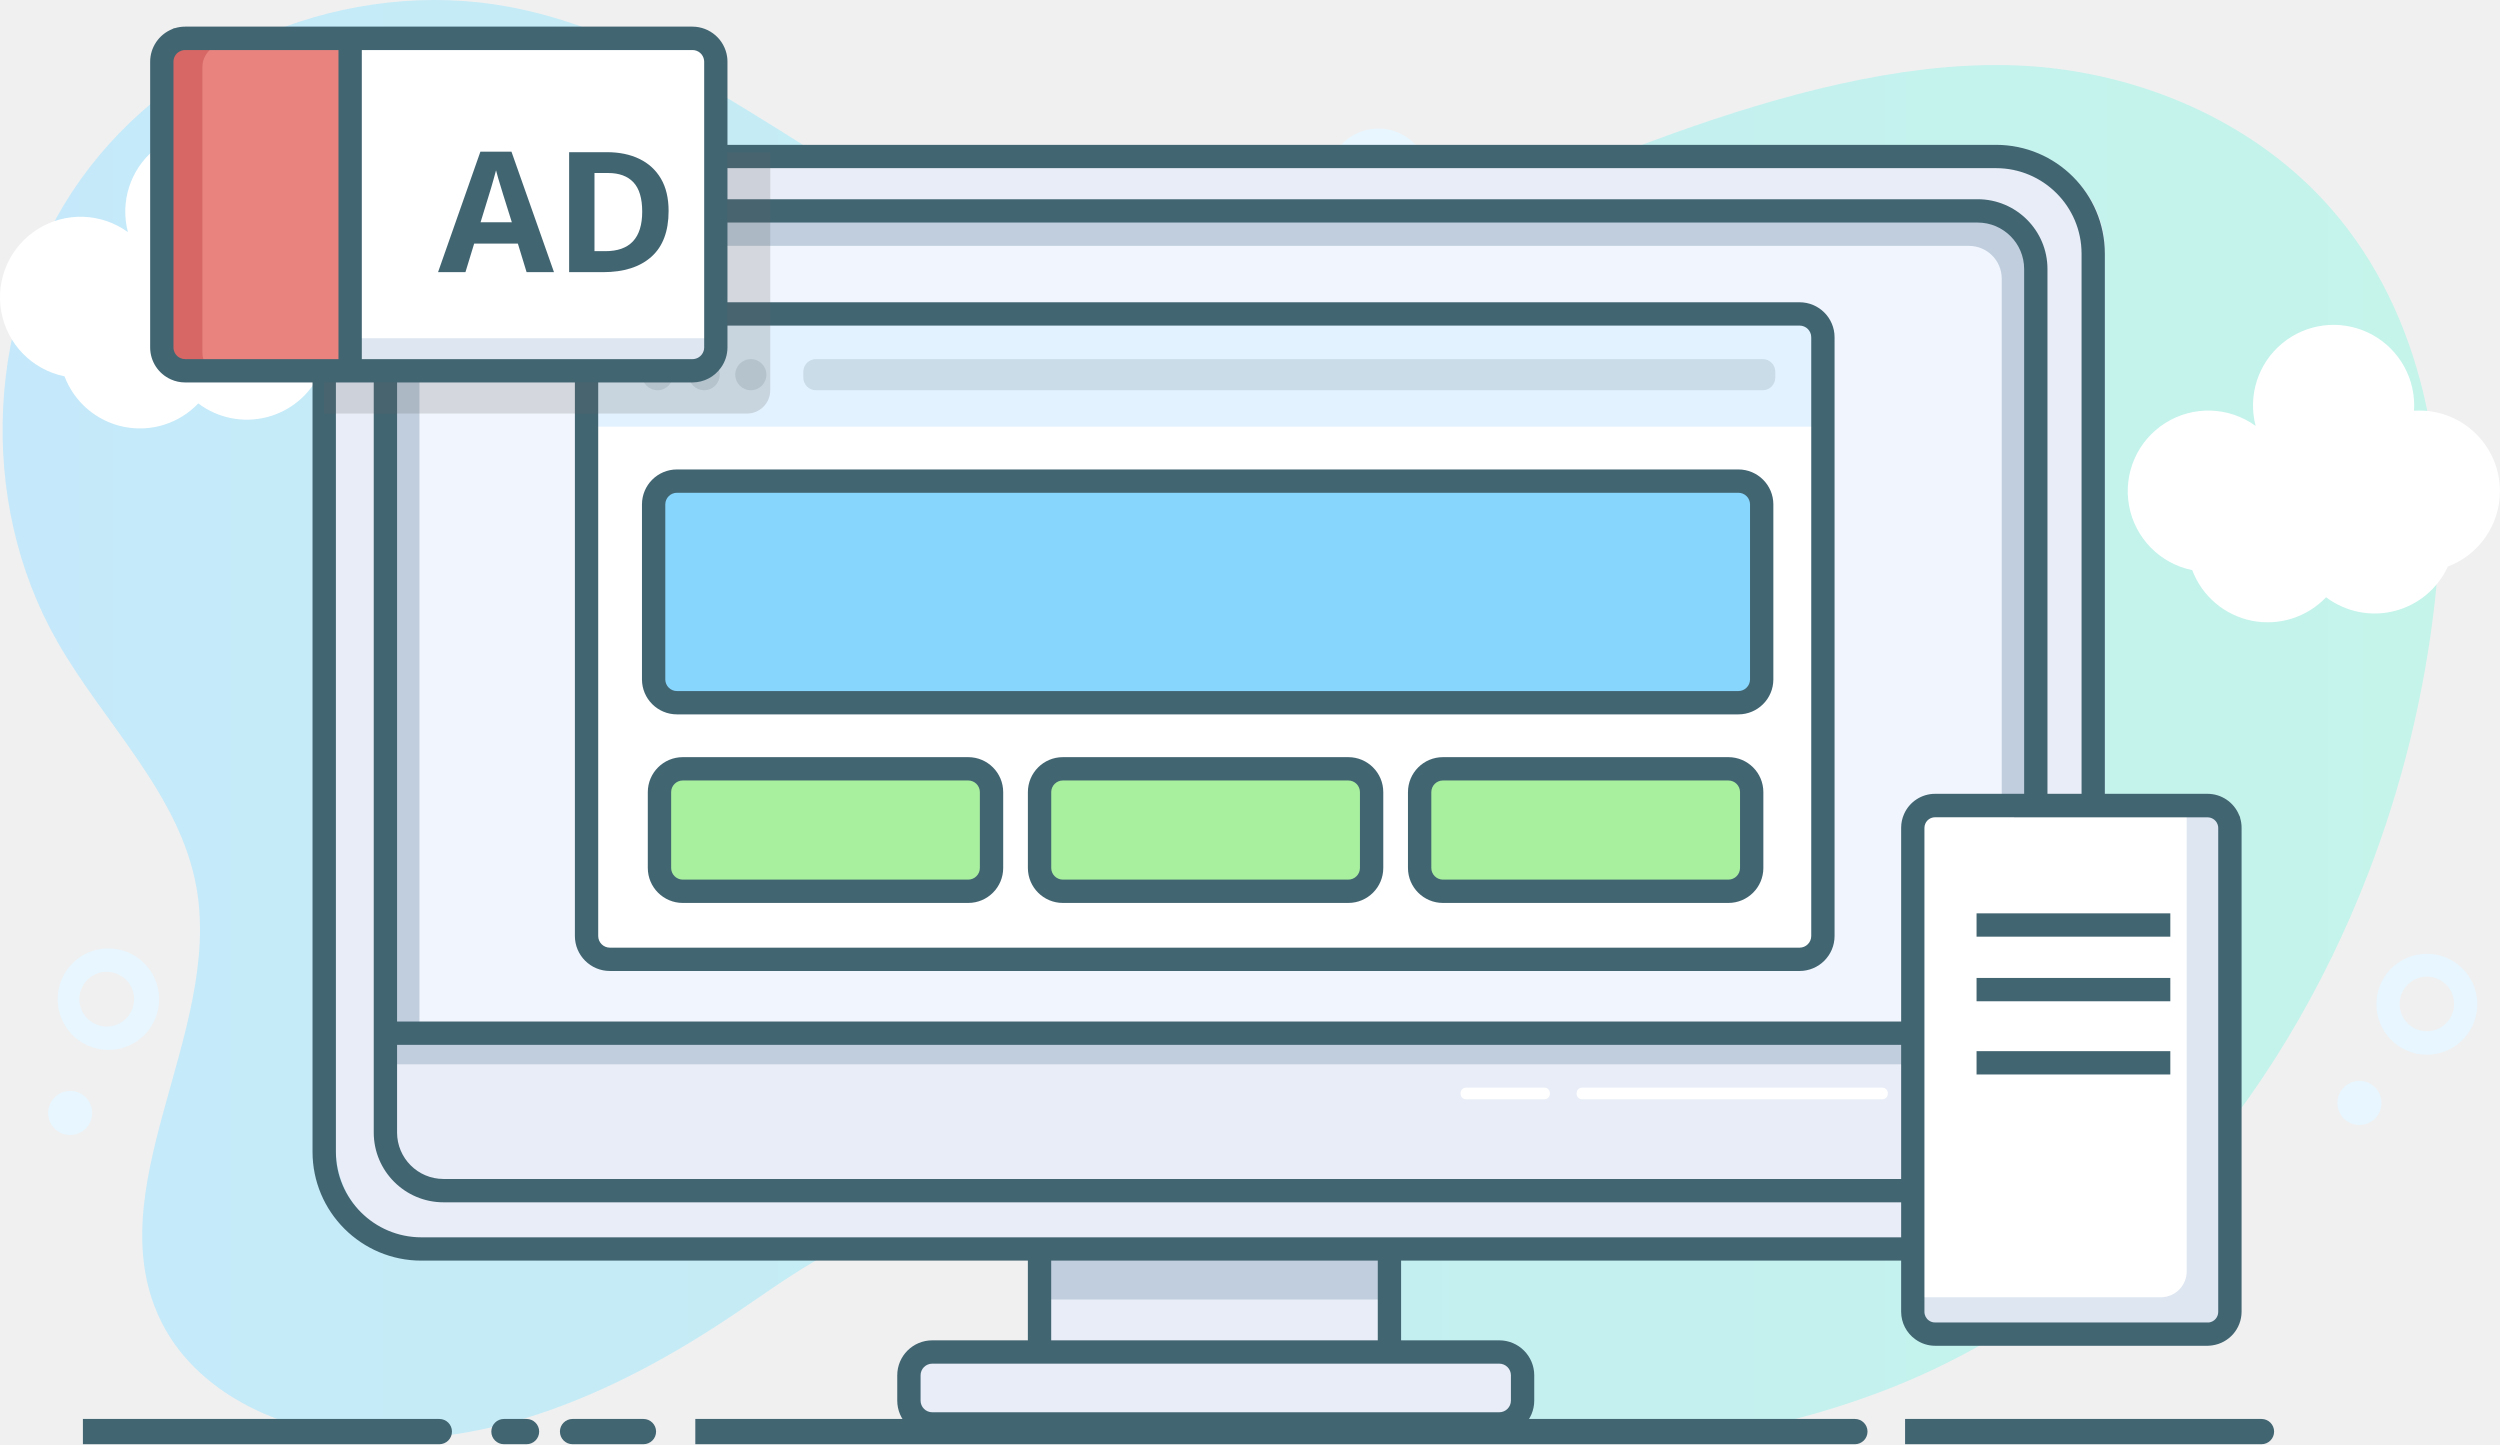
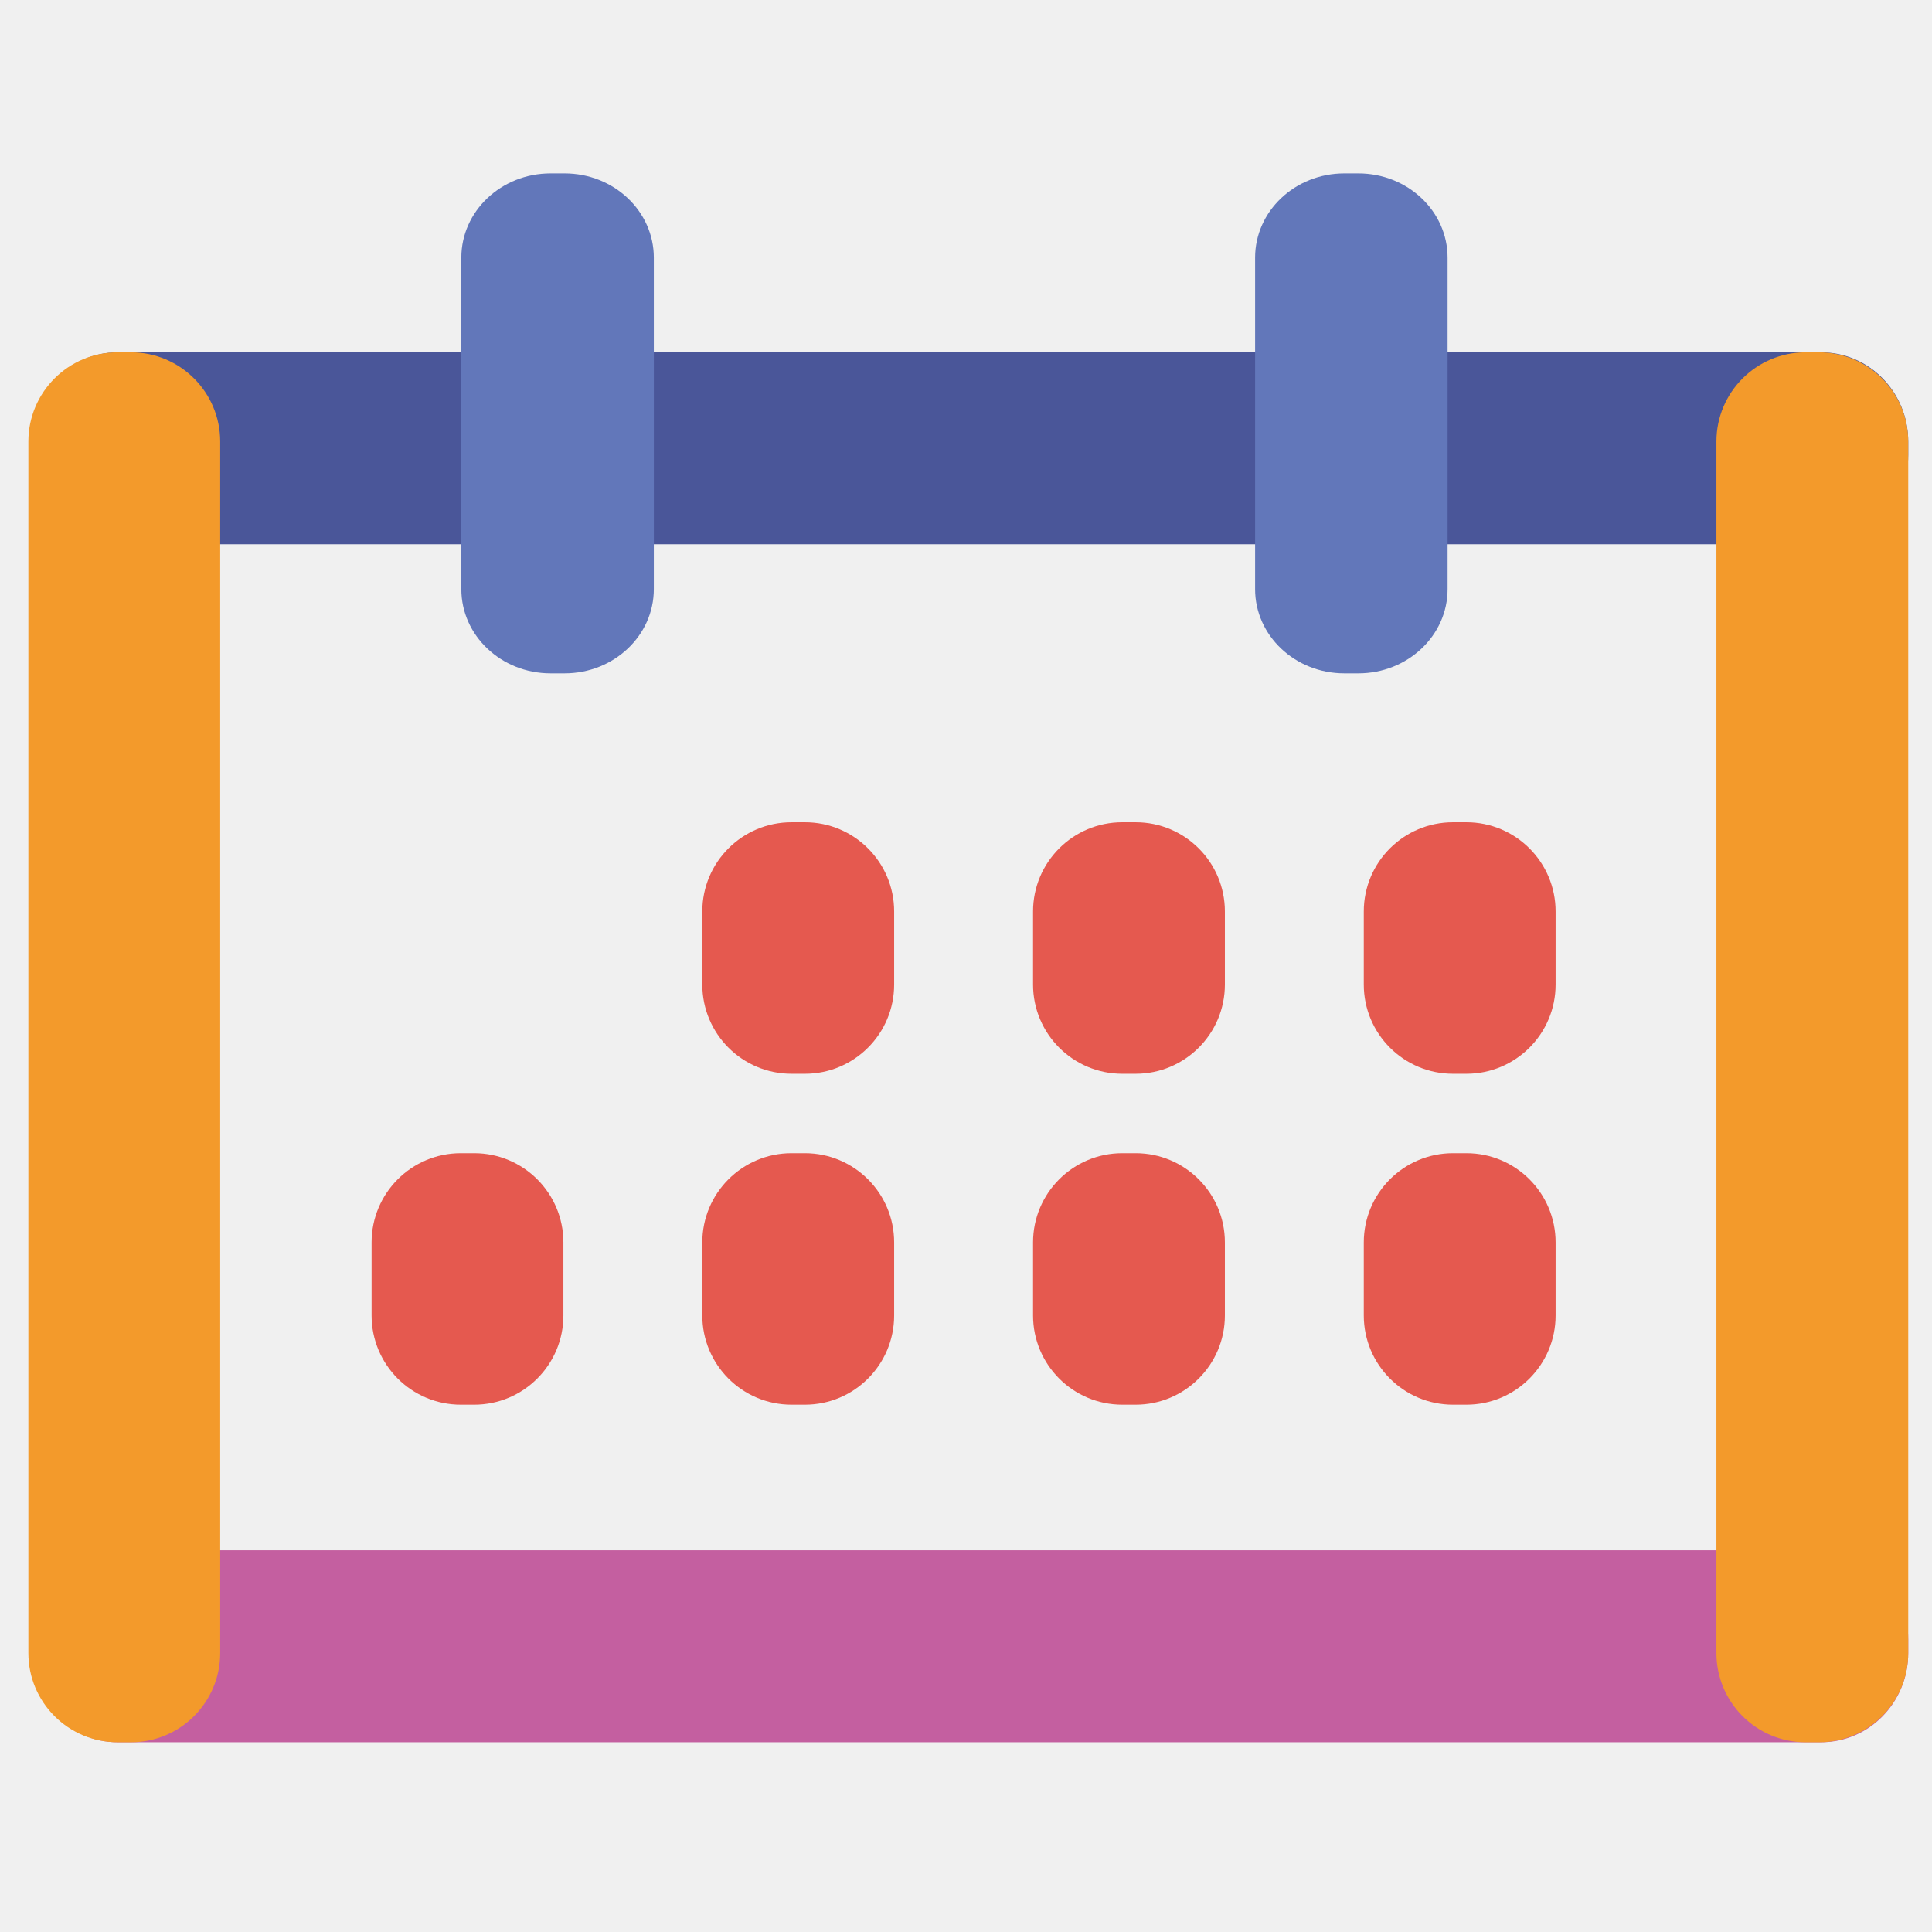
- <svg xmlns="http://www.w3.org/2000/svg" viewBox="0 0 1286.04 742.93">
-   <defs>
-     <style>.cls-1{fill:url(#linear-gradient);}.cls-2{fill:#e7f6ff;}.cls-3{fill:none;}.cls-18,.cls-4{fill:#426572;}.cls-5{fill:#fff;}.cls-6{fill:#e8edf7;}.cls-7{fill:#c1cede;}.cls-8{fill:#f1f6fe;}.cls-9{fill:#e2f2ff;}.cls-10{fill:#cadce8;}.cls-11{fill:#87d6fe;}.cls-12{fill:#a8ef9e;}.cls-13,.cls-14{fill:#606060;}.cls-13{opacity:0.1;}.cls-14{opacity:0.2;}.cls-15{fill:#dee6f1;}.cls-16{fill:#e8837e;}.cls-17{fill:#d66765;}.cls-18{font-size:86.44px;font-family:Dosis-Bold, Dosis;font-weight:700;}</style>
-     <linearGradient id="linear-gradient" x1="1.32" y1="371.19" x2="1254.6" y2="371.19" gradientUnits="userSpaceOnUse">
-       <stop offset="0" stop-color="#c5e9fa" />
-       <stop offset="1" stop-color="#c4f4ea" />
-     </linearGradient>
-   </defs>
-   <g id="Layer_2" data-name="Layer 2">
-     <g id="Layer_1-2" data-name="Layer 1">
-       <path class="cls-1" d="M1218.18,449.46c-45.45,117.68-130.9,220.78-249.59,266.09a431.14,431.14,0,0,1-47.21,14.95C836.7,752.09,744.06,744.58,666,705.24c-33.13-16.71-63.34-38.79-96.59-55.26S498.19,622.73,462,630.86c-31.16,7-57.45,27.06-83.92,44.93-62.4,42.13-137.43,75.47-211.32,61-34-6.65-67.48-25.07-83.27-55.86-34.9-68.07,30.92-149,17.59-224.28-8.53-48.18-47.49-84.26-71.71-126.78C-12.08,257.14-7.18,160.53,41.42,92.38S179.74-11.92,262,3.54C362.31,22.4,438.15,107.29,535.69,137.33c61,18.77,127.23,13.17,185.49-11.55,94.13-39.95,223.45-101.22,329.38-91.24,56.33,5.31,111.58,30.31,148.76,73,47,53.89,61.09,130.4,53.25,201.46A563.35,563.35,0,0,1,1218.18,449.46Z" />
-       <path class="cls-2" d="M1248.42,542.54a26.3,26.3,0,0,1-6.2-.75,25.94,25.94,0,1,1,6.2.75Zm0-40.18a14.09,14.09,0,0,0-3.32,27.77h0a14.08,14.08,0,1,0,3.32-27.77Z" />
-       <circle class="cls-2" cx="1213.76" cy="567.4" r="11.33" transform="translate(376.29 1613.25) rotate(-76.37)" />
-       <path class="cls-2" d="M55.19,540.07a26.09,26.09,0,1,1,1.14,0Zm0-40.17H54.6a14.09,14.09,0,1,0,.61,0Z" />
-       <circle class="cls-2" cx="36.08" cy="572.54" r="11.33" transform="translate(-24.62 2.08) rotate(-2.47)" />
-       <path class="cls-2" d="M709.08,118.26A26.06,26.06,0,1,1,724,113.55,26.07,26.07,0,0,1,709.08,118.26ZM709,78.1a14.14,14.14,0,1,0,2.47.22A14.17,14.17,0,0,0,709,78.1Z" />
-       <circle class="cls-2" cx="649.4" cy="107.59" r="11.33" transform="translate(55.91 392.32) rotate(-35.04)" />
-       <rect class="cls-3" x="713.36" y="105.14" width="44.48" height="44.48" />
-       <rect class="cls-3" x="713.36" y="105.14" width="44.48" height="44.48" />
-       <path class="cls-4" d="M839.66,724.13" />
-       <path class="cls-5" d="M1286,252.66a41.46,41.46,0,0,0-41.46-41.46c-.92,0-1.83,0-2.73.09.06-.9.09-1.81.09-2.73a41.46,41.46,0,1,0-81.56,10.54,41.46,41.46,0,1,0-32.61,74.19,41.46,41.46,0,0,0,68.84,13.94,41.46,41.46,0,0,0,62.66-15.8A41.47,41.47,0,0,0,1286,252.66Z" />
-       <path class="cls-5" d="M191.45,153A41.46,41.46,0,0,0,150,111.5c-.92,0-1.83,0-2.73.09.06-.9.09-1.81.09-2.73A41.46,41.46,0,1,0,65.8,119.4a41.46,41.46,0,1,0-32.61,74.19A41.46,41.46,0,0,0,102,207.53a41.46,41.46,0,0,0,62.66-15.8A41.47,41.47,0,0,0,191.45,153Z" />
-       <path class="cls-4" d="M954.18,742.93H357.68v-13h596.5a6.5,6.5,0,1,1,0,13Z" />
-       <path class="cls-4" d="M331,742.93H294.53a6.5,6.5,0,0,1,0-13H331a6.5,6.5,0,1,1,0,13Z" />
-       <path class="cls-4" d="M270.86,742.93H259.24a6.5,6.5,0,0,1,0-13h11.62a6.5,6.5,0,0,1,0,13Z" />
-       <path class="cls-4" d="M1163.34,742.93H980v-13h183.34a6.5,6.5,0,0,1,0,13Z" />
-       <path class="cls-4" d="M226,742.93H42.65v-13H226a6.5,6.5,0,1,1,0,13Z" />
-       <rect class="cls-6" x="537.24" y="541.49" width="180" height="174" rx="12" ry="12" />
-       <rect class="cls-7" x="537.24" y="613.49" width="180" height="55" />
-       <path class="cls-4" d="M702.75,723.49h-156a18,18,0,0,1-18-18v-150a18,18,0,0,1,18-18h156a18,18,0,0,1,18,18v150A18,18,0,0,1,702.75,723.49Zm-156-174a6,6,0,0,0-6,6v150a6,6,0,0,0,6,6h156a6,6,0,0,0,6-6v-150a6,6,0,0,0-6-6Z" />
-       <path class="cls-6" d="M1082.74,128.47v462a50,50,0,0,1-37.17,48.32h0a49.94,49.94,0,0,1-12.79,1.65H222.71a50,50,0,0,1-50-50v-462a49.78,49.78,0,0,1,7.38-26.16c.63-1,1.3-2,2-3a50.06,50.06,0,0,1,21.82-17.18h0a49.56,49.56,0,0,1,18.75-3.65h810.05A50,50,0,0,1,1082.74,128.47Z" />
-       <path class="cls-4" d="M1026.77,648.49h-810a56,56,0,0,1-56-56v-462a55.76,55.76,0,0,1,15-38.11c.64-.7,1.36-1.43,2.24-2.28a55.74,55.74,0,0,1,38.76-15.59h810a56,56,0,0,1,56,56v462a55.94,55.94,0,0,1-56,56Zm-810-562a43.74,43.74,0,0,0-30.45,12.26c-.69.66-1.24,1.22-1.73,1.75a43.83,43.83,0,0,0-11.8,30v462a44,44,0,0,0,44,44h810a43.94,43.94,0,0,0,44-44v-462a44,44,0,0,0-44-44Z" />
-       <rect class="cls-7" x="198.26" y="110.49" width="849" height="504" rx="29.87" ry="29.87" />
-       <path class="cls-8" d="M232.62,126.49h780.26a16.84,16.84,0,0,1,16.84,16.84V533.49a0,0,0,0,1,0,0H215.78a0,0,0,0,1,0,0V143.33A16.84,16.84,0,0,1,232.62,126.49Z" />
-       <path class="cls-6" d="M1045.26,531.49v51.13a29.88,29.88,0,0,1-29.87,29.87H226.13a29.87,29.87,0,0,1-29.87-29.87V531.49h17.53v2h813.94v-2Z" />
-       <rect class="cls-7" x="198.73" y="529.49" width="847" height="18" />
-       <rect class="cls-4" x="200.76" y="525.49" width="844" height="12" />
-       <rect class="cls-5" x="299.73" y="161.49" width="636" height="332" rx="12" ry="12" />
-       <polygon class="cls-9" points="309.73 219.49 937.73 219.49 937.73 177.31 925.73 161.49 375.73 161.49 321.73 161.49 301.73 177.31 301.73 219.49 309.73 219.49" />
-       <path class="cls-4" d="M925.73,499.49h-612a18,18,0,0,1-18-18v-308a18,18,0,0,1,18-18h612a18,18,0,0,1,18,18v308A18,18,0,0,1,925.73,499.49Zm-612-332a6,6,0,0,0-6,6v308a6,6,0,0,0,6,6h612a6,6,0,0,0,6-6v-308a6,6,0,0,0-6-6Z" />
-       <rect class="cls-6" x="466.24" y="694.49" width="315.68" height="37" rx="12" ry="12" />
-       <path class="cls-4" d="M771.24,738.49H479.56a18,18,0,0,1-18-18v-13a18,18,0,0,1,18-18H771.24a18,18,0,0,1,18,18v13A18,18,0,0,1,771.24,738.49Zm-291.68-37a6,6,0,0,0-6,6v13a6,6,0,0,0,6,6H771.24a6,6,0,0,0,6-6v-13a6,6,0,0,0-6-6Z" />
-       <circle class="cls-10" cx="338.24" cy="192.74" r="8" />
-       <circle class="cls-10" cx="362.24" cy="192.74" r="8" />
-       <circle class="cls-10" cx="386.24" cy="192.74" r="8" />
-       <rect class="cls-10" x="413.24" y="184.74" width="500" height="16" rx="6.5" ry="6.5" />
-       <rect class="cls-11" x="337.24" y="245.49" width="570" height="114" rx="12" ry="12" />
-       <path class="cls-4" d="M894.24,367.49h-546a18,18,0,0,1-18-18v-90a18,18,0,0,1,18-18h546a18,18,0,0,1,18,18v90A18,18,0,0,1,894.24,367.49Zm-546-114a6,6,0,0,0-6,6v90a6,6,0,0,0,6,6h546a6,6,0,0,0,6-6v-90a6,6,0,0,0-6-6Z" />
-       <rect class="cls-12" x="341.39" y="394.49" width="170.81" height="63" rx="12" ry="12" />
-       <path class="cls-4" d="M498.06,464.49H351.24a18,18,0,0,1-18-18v-39a18,18,0,0,1,18-18H498.06a18,18,0,0,1,18,18v39A18,18,0,0,1,498.06,464.49Zm-146.81-63a6,6,0,0,0-6,6v39a6,6,0,0,0,6,6H498.06a6,6,0,0,0,6-6v-39a6,6,0,0,0-6-6Z" />
-       <rect class="cls-12" x="536.91" y="394.49" width="170.81" height="63" rx="12" ry="12" />
-       <path class="cls-4" d="M693.58,464.49H546.76a18,18,0,0,1-18-18v-39a18,18,0,0,1,18-18H693.58a18,18,0,0,1,18,18v39A18,18,0,0,1,693.58,464.49Zm-146.81-63a6,6,0,0,0-6,6v39a6,6,0,0,0,6,6H693.58a6,6,0,0,0,6-6v-39a6,6,0,0,0-6-6Z" />
-       <rect class="cls-12" x="732.43" y="394.49" width="170.81" height="63" rx="12" ry="12" />
-       <path class="cls-4" d="M889.1,464.49H742.28a18,18,0,0,1-18-18v-39a18,18,0,0,1,18-18H889.1a18,18,0,0,1,18,18v39A18,18,0,0,1,889.1,464.49Zm-146.81-63a6,6,0,0,0-6,6v39a6,6,0,0,0,6,6H889.1a6,6,0,0,0,6-6v-39a6,6,0,0,0-6-6Z" />
-       <path class="cls-4" d="M1017.38,618.49H228.13a35.91,35.91,0,0,1-35.87-35.87V138.36a35.91,35.91,0,0,1,35.87-35.87h789.25a35.91,35.91,0,0,1,35.87,35.87V582.61A35.91,35.91,0,0,1,1017.38,618.49Zm-789.25-504a23.9,23.9,0,0,0-23.87,23.87V582.61a23.9,23.9,0,0,0,23.87,23.87h789.25a23.9,23.9,0,0,0,23.87-23.87V138.36a23.9,23.9,0,0,0-23.87-23.87Z" />
-       <path class="cls-13" d="M111.12,192.39a11.8,11.8,0,0,0,5,1.1h-5Z" />
-       <path class="cls-14" d="M396.24,78.49V200.74a12,12,0,0,1-12,12H166.75v-22H111.12V51.49a12,12,0,0,1,12-12H368.24v39Z" />
-       <rect class="cls-5" x="83.12" y="17.49" width="285" height="171" rx="12" ry="12" transform="translate(451.24 205.97) rotate(180)" />
-       <rect class="cls-15" x="181.12" y="173.99" width="185" height="11" />
-       <path class="cls-16" d="M85.24,177.74v-147a12,12,0,0,1,12-12h84.88v171H97.24A12,12,0,0,1,85.24,177.74Z" />
-       <path class="cls-17" d="M111.12,192.39a11.8,11.8,0,0,0,5,1.1h-17a12,12,0,0,1-8.74-3.79,12.24,12.24,0,0,1-2.29-3.5,13.48,13.48,0,0,1-.48-1.31,11.94,11.94,0,0,1-.49-3.4v-147a12,12,0,0,1,12-12h17a12,12,0,0,0-12,12v147a11.88,11.88,0,0,0,2.27,7,11.24,11.24,0,0,0,1,1.25,14.41,14.41,0,0,0,1.07,1A11.76,11.76,0,0,0,111.12,192.39Z" />
-       <path class="cls-4" d="M356.24,196.74h-261a17.74,17.74,0,0,1-7.32-1.57,18,18,0,0,1-10.68-16.43v-147A18.12,18.12,0,0,1,88.54,15l1-.5h.38a17.7,17.7,0,0,1,5.3-.8h261a18.08,18.08,0,0,1,17.82,15.49,17.27,17.27,0,0,1,.18,2.51v147a17.84,17.84,0,0,1-3.35,10.43A18,18,0,0,1,356.24,196.74Zm-264-170.2a6,6,0,0,0-3,5.2v147a6,6,0,0,0,3.58,5.48,5.83,5.83,0,0,0,2.42.52h261a6,6,0,0,0,4.88-2.54,5.92,5.92,0,0,0,1.12-3.46v-147a5.41,5.41,0,0,0-.06-.79,6,6,0,0,0-5.94-5.21h-261a5.76,5.76,0,0,0-1.93.32Z" />
-       <rect class="cls-4" x="174.12" y="21.49" width="12" height="168" />
-       <text class="cls-18" transform="translate(225.34 140)">AD</text>
-       <path class="cls-4" d="M1006.24,513.49" />
-       <rect class="cls-5" x="931.76" y="468.67" width="271.87" height="163.12" rx="12" ry="12" transform="translate(517.45 1617.92) rotate(-90)" />
-       <path class="cls-15" d="M1149.24,430.92V676.2A13.33,13.33,0,0,1,1136,689.49H999.42a13.33,13.33,0,0,1-13.29-13.29v-8.86h125.46A13.33,13.33,0,0,0,1124.88,654V417.63H1136A13.33,13.33,0,0,1,1149.24,430.92Z" />
-       <path class="cls-4" d="M1135.65,692.29H995.43A17.3,17.3,0,0,1,985.32,689a17.48,17.48,0,0,1-7.34-14.2v-249a17.2,17.2,0,0,1,1.52-7.1,17.46,17.46,0,0,1,15.93-10.35h140.23a17.56,17.56,0,0,1,16.19,11l.49,1v.35a17.18,17.18,0,0,1,.77,5.1v249a17.53,17.53,0,0,1-15,17.27A16.87,16.87,0,0,1,1135.65,692.29ZM995.43,420.42a5.46,5.46,0,0,0-5,3.25,5.3,5.3,0,0,0-.47,2.2v249a5.47,5.47,0,0,0,2.31,4.43,5.37,5.37,0,0,0,3.14,1h140.23a4.89,4.89,0,0,0,.72,0,5.48,5.48,0,0,0,4.73-5.4v-249a5.2,5.2,0,0,0-.3-1.76l-.47-1a5.48,5.48,0,0,0-4.68-2.68Z" />
-       <rect class="cls-4" x="1016.77" y="503.07" width="99.68" height="12" />
-       <rect class="cls-4" x="1016.77" y="469.84" width="99.68" height="12" />
-       <rect class="cls-4" x="1016.77" y="540.73" width="99.68" height="12" />
-       <path class="cls-5" d="M813.91,565.49H968.24c3.86,0,3.87-6,0-6H813.91c-3.86,0-3.87,6,0,6Z" />
-       <path class="cls-5" d="M754.24,565.49h40.17c3.86,0,3.87-6,0-6H754.24c-3.86,0-3.87,6,0,6Z" />
-     </g>
-   </g>
+ <svg xmlns="http://www.w3.org/2000/svg" width="800px" height="800px" viewBox="0 0 1024 1024" class="icon" version="1.1">
+   <path d="M965.282 186.746H62.449c-25.477 0-46.129 21.177-46.129 47.298v7.139c0 26.121 20.652 47.296 46.129 47.296h902.833c25.48 0 46.131-21.175 46.131-47.296v-7.139c0-26.121-20.65-47.298-46.131-47.298z" fill="#4A5699" />
+   <path d="M965.282 821.697H62.449c-25.477 0-46.129 21.173-46.129 47.296v7.141c0 26.119 20.652 47.297 46.129 47.297h902.833c25.48 0 46.131-21.178 46.131-47.297v-7.141c0-26.123-20.65-47.296-46.131-47.296z" fill="#C45FA0" />
+   <path d="M69.412 186.746H62.33c-26.121 0-47.294 21.177-47.294 47.298v642.09c0 26.119 21.173 47.297 47.294 47.297h7.082c26.121 0 47.294-21.178 47.294-47.297v-642.09c0.001-26.121-21.173-47.298-47.294-47.298zM964.117 186.746h-7.082c-26.119 0-47.296 21.177-47.296 47.298v642.09c0 26.119 21.177 47.297 47.296 47.297h7.082c26.122 0 47.296-21.178 47.296-47.297v-642.09c0-26.121-21.174-47.298-47.296-47.298z" fill="#F39A2B" />
+   <path d="M426.617 435.818h-7.082c-26.121 0-47.296 21.171-47.296 47.294v38.715c0 26.119 21.175 47.296 47.296 47.296h7.082c26.121 0 47.298-21.177 47.298-47.296v-38.715c0-26.122-21.177-47.294-47.298-47.294zM601.912 435.818h-7.082c-26.118 0-47.292 21.171-47.292 47.294v38.715c0 26.119 21.174 47.296 47.292 47.296h7.082c26.119 0 47.3-21.177 47.3-47.296v-38.715c0-26.122-21.181-47.294-47.3-47.294zM777.211 435.818h-7.082c-26.122 0-47.296 21.171-47.296 47.294v38.715c0 26.119 21.174 47.296 47.296 47.296h7.082c26.119 0 47.292-21.177 47.292-47.296v-38.715c0-26.122-21.173-47.294-47.292-47.294zM777.211 611.22h-7.082c-26.122 0-47.296 21.17-47.296 47.293v38.716c0 26.115 21.174 47.293 47.296 47.293h7.082c26.119 0 47.292-21.178 47.292-47.293v-38.716c0-26.123-21.173-47.293-47.292-47.293zM601.912 611.22h-7.082c-26.118 0-47.292 21.17-47.292 47.293v38.716c0 26.115 21.174 47.293 47.292 47.293h7.082c26.119 0 47.3-21.178 47.3-47.293v-38.716c0-26.123-21.181-47.293-47.3-47.293zM426.617 611.22h-7.082c-26.121 0-47.296 21.17-47.296 47.293v38.716c0 26.115 21.175 47.293 47.296 47.293h7.082c26.121 0 47.298-21.178 47.298-47.293v-38.716c0-26.123-21.177-47.293-47.298-47.293zM251.32 611.22h-7.08c-26.123 0-47.294 21.17-47.294 47.293v38.716c0 26.115 21.171 47.293 47.294 47.293h7.08c26.123 0 47.294-21.178 47.294-47.293v-38.716c0-26.123-21.171-47.293-47.294-47.293z" fill="#E5594F" />
+   <path d="M299.245 91.914h-7.435c-26.125 0-47.296 19.988-47.296 44.649V312.24c0 24.657 21.171 44.649 47.296 44.649h7.435c26.125 0 47.296-19.992 47.296-44.649V136.563c0-24.661-21.172-44.649-47.296-44.649zM719.956 91.914h-7.438c-26.118 0-47.292 19.988-47.292 44.649V312.24c0 24.657 21.174 44.649 47.292 44.649h7.438c26.123 0 47.296-19.992 47.296-44.649V136.563c0-24.661-21.173-44.649-47.296-44.649z" fill="#6277BA" />
</svg>
